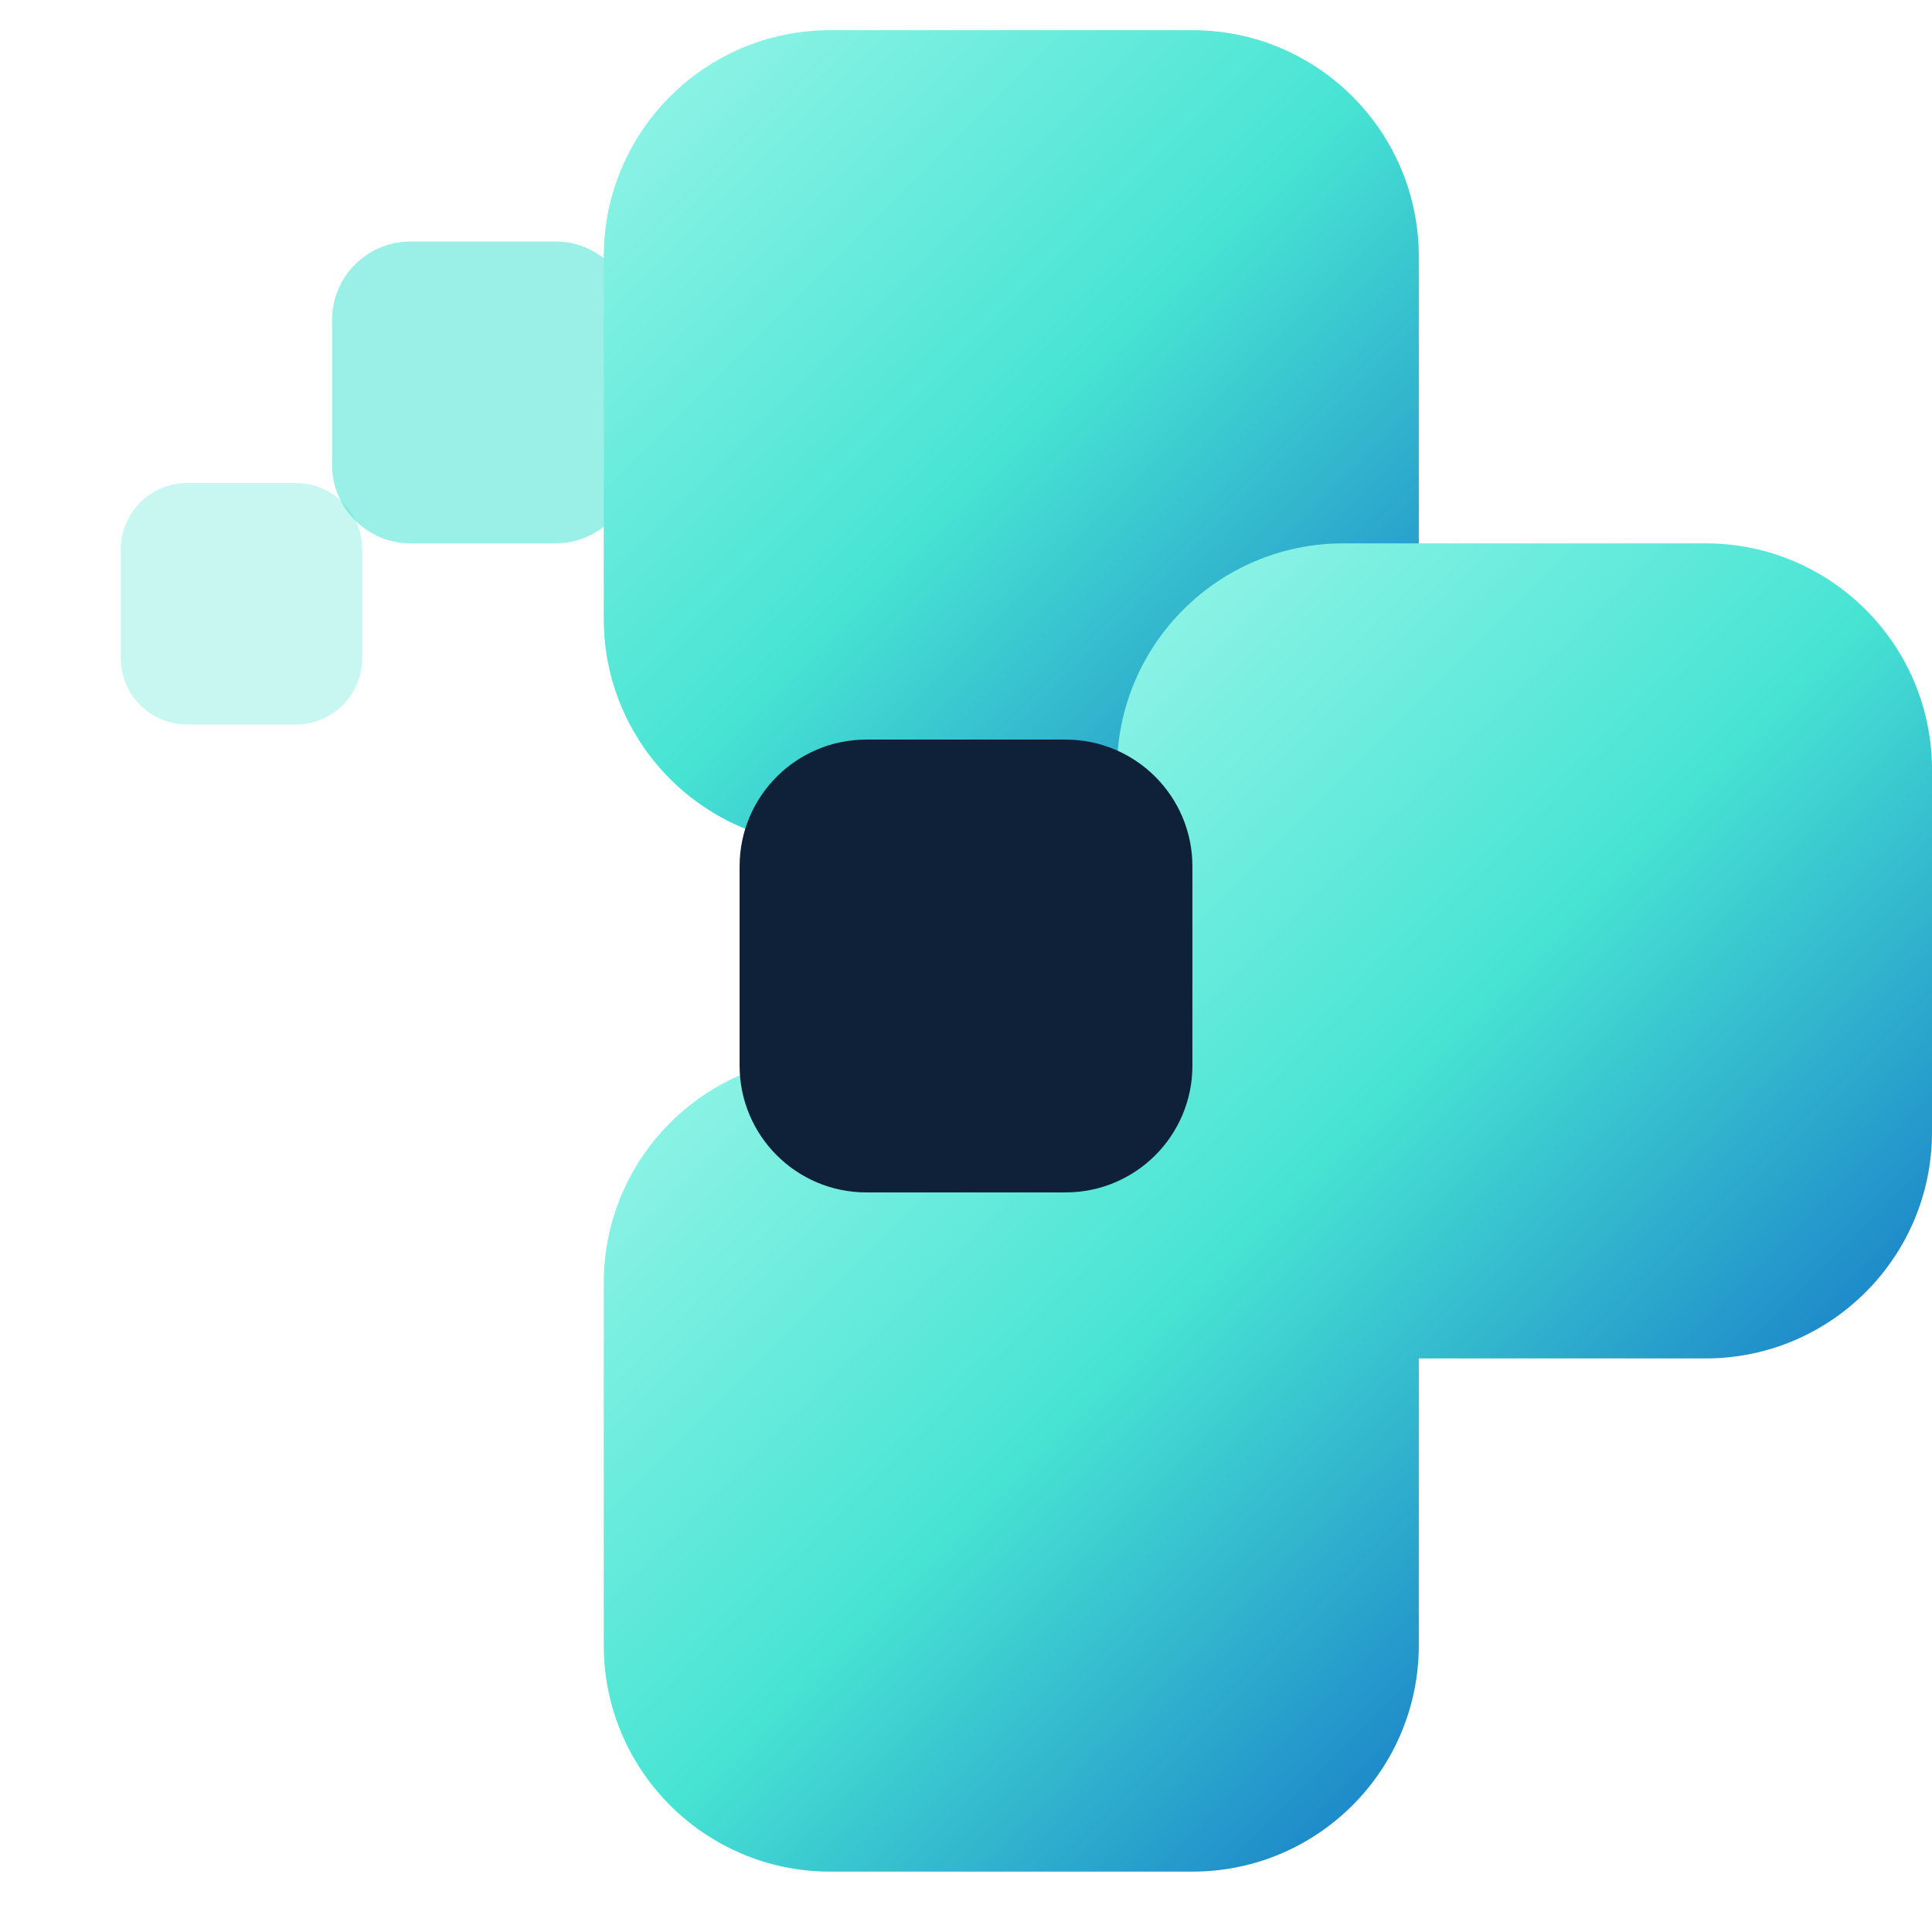
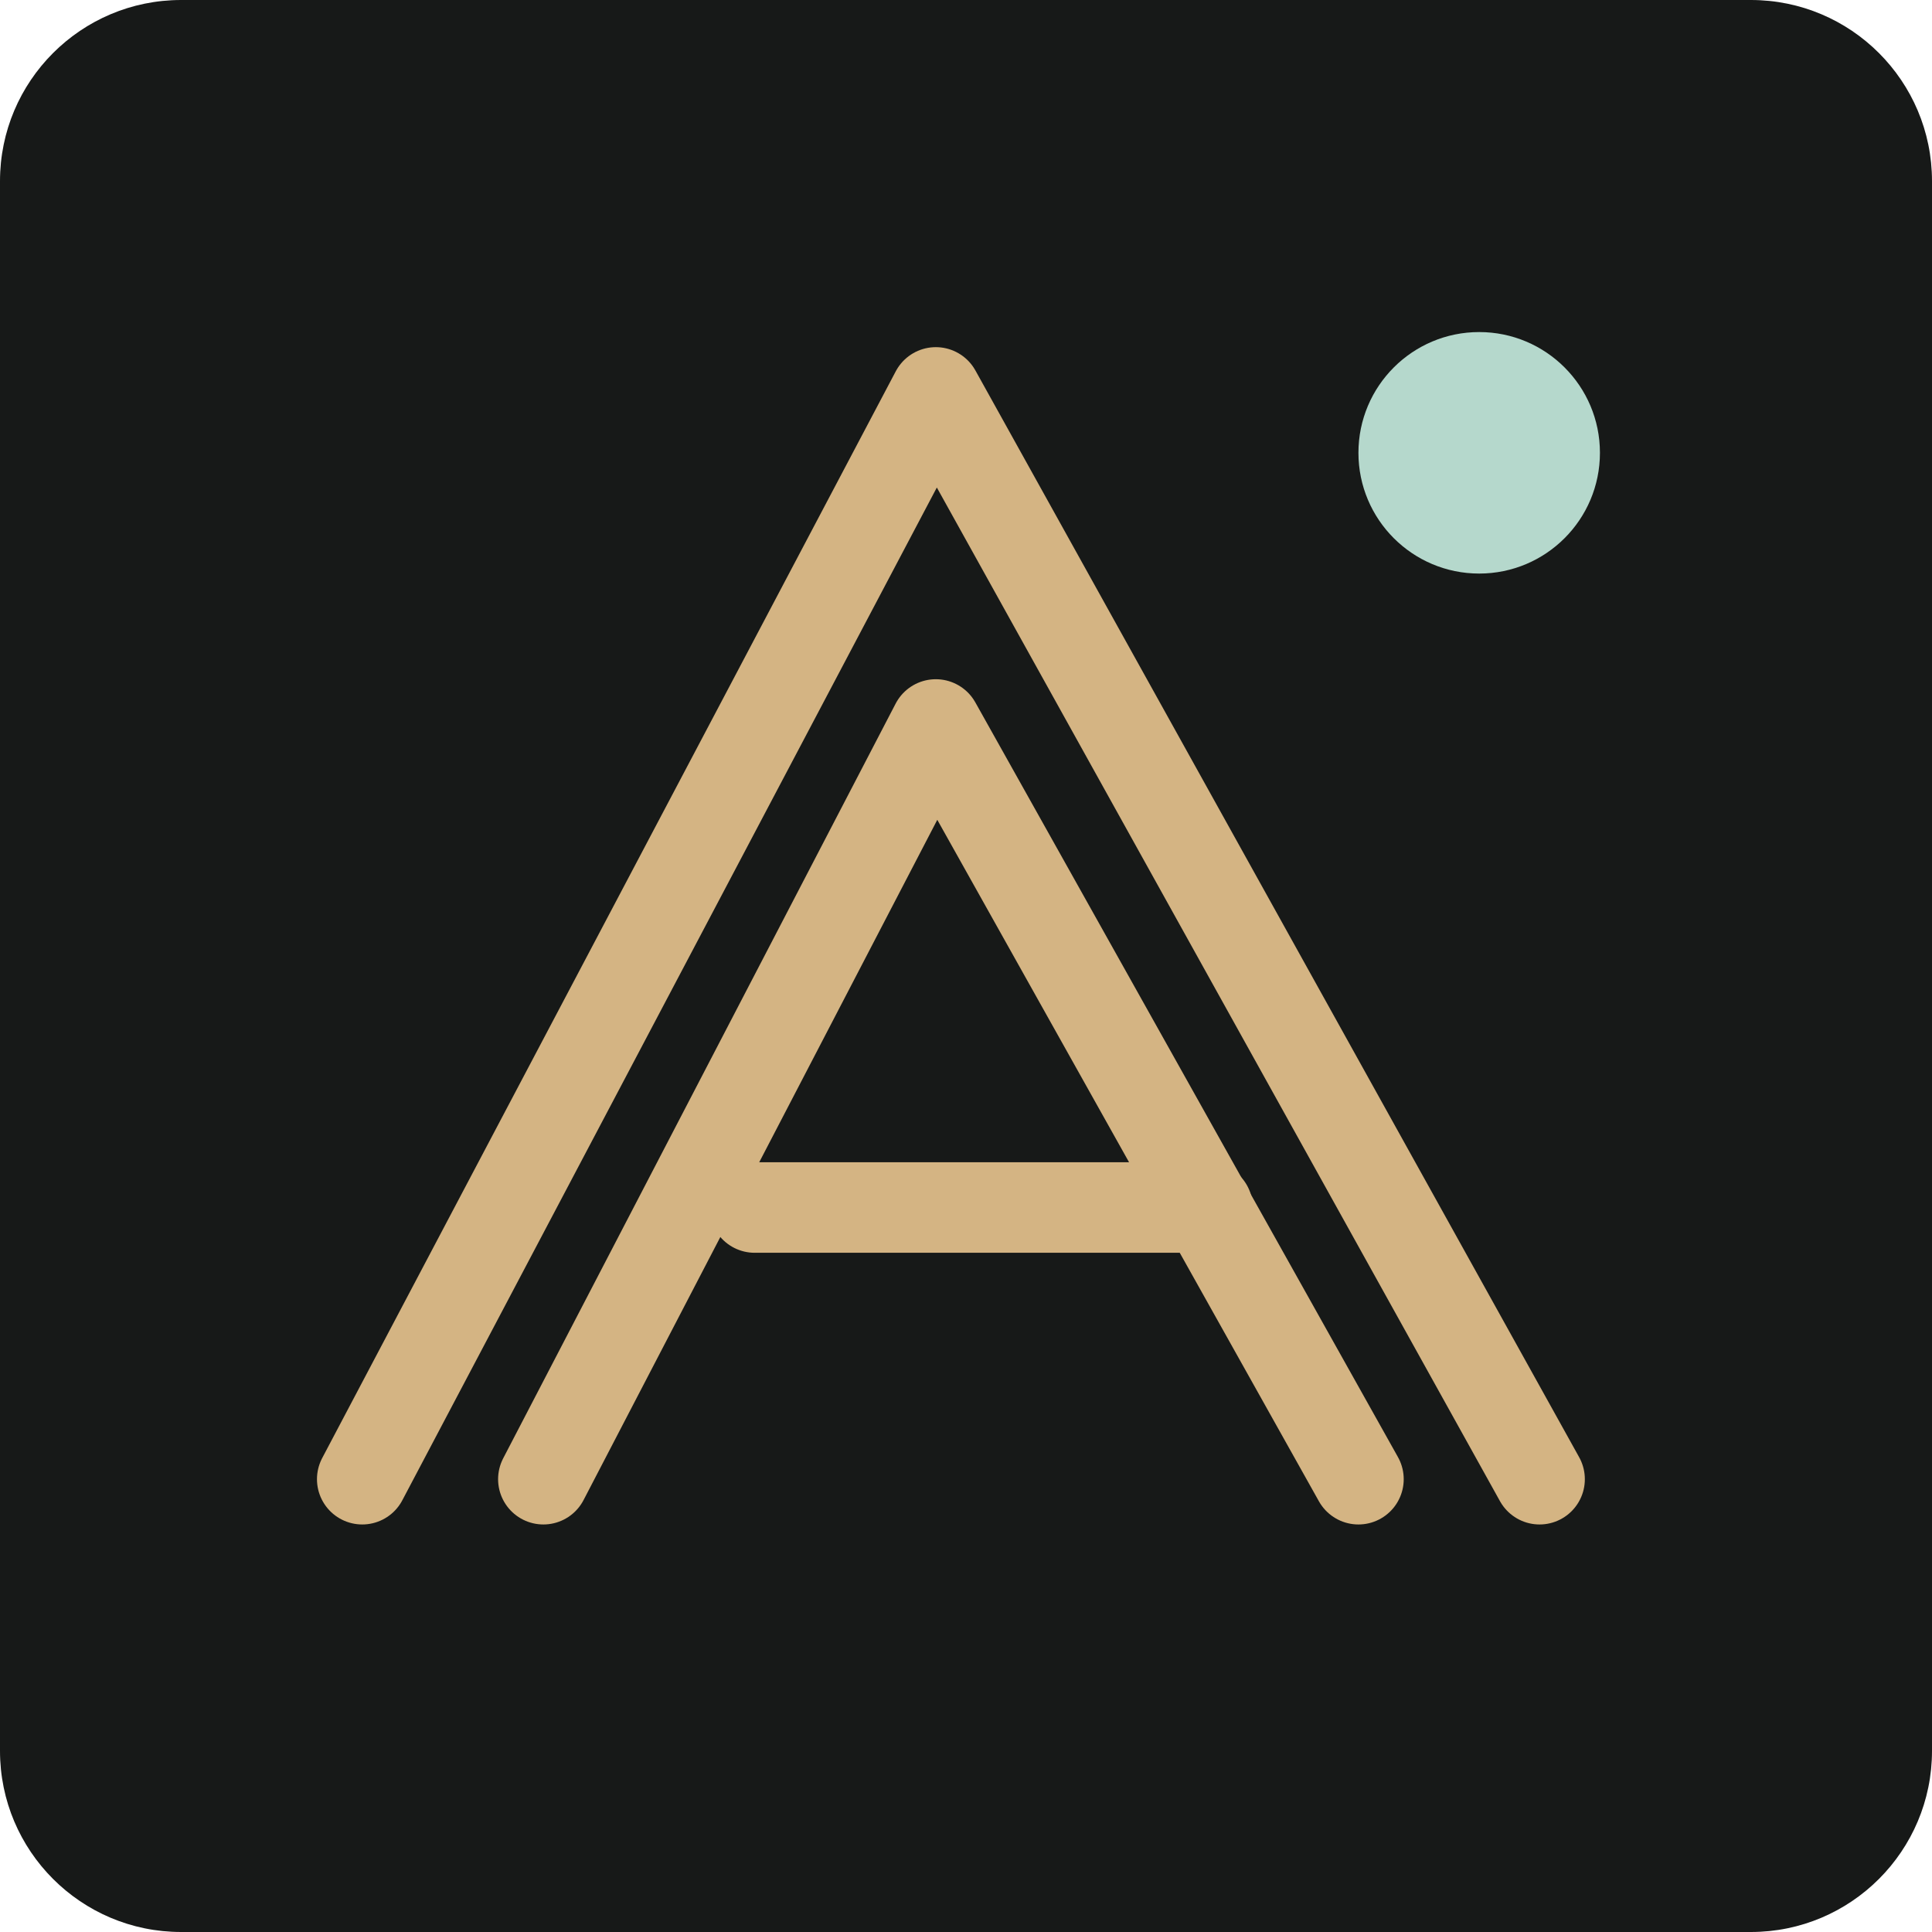
<svg xmlns="http://www.w3.org/2000/svg" viewBox="0 0 64 64">
-   <defs>
-     <linearGradient id="atbPetal" x1="6%" y1="6%" x2="94%" y2="94%">
-       <stop offset="0%" stop-color="#8DF3E6" />
-       <stop offset="50%" stop-color="#47E4D3" />
-       <stop offset="100%" stop-color="#1C86C9" />
-     </linearGradient>
-   </defs>
-   <rect x="4" y="16" width="8" height="8" rx="2.2" fill="#47E4D3" opacity="0.3" />
-   <rect x="11" y="8" width="10" height="10" rx="2.6" fill="#47E4D3" opacity="0.55" />
-   <rect x="20" y="1" width="27" height="27" rx="7.5" fill="url(#atbPetal)" />
-   <rect x="37" y="18" width="27" height="27" rx="7.5" fill="url(#atbPetal)" />
-   <rect x="20" y="35" width="27" height="27" rx="7.5" fill="url(#atbPetal)" />
-   <rect x="24.5" y="24.5" width="15" height="15" rx="4.2" fill="#0E2138" />
+   <rect width="64" height="64" rx="6" fill="#171918" />
+   <g fill="none" stroke="#d4b483" stroke-width="3" stroke-linecap="round" stroke-linejoin="round">
+     <path d="M12 49 31 13l20 36" />
+     <path d="M18 49l13-25 14 25" />
+     <path d="M25 40h15" />
+   </g>
+   <circle cx="49" cy="15" r="4" fill="#b5d8cc" />
</svg>
